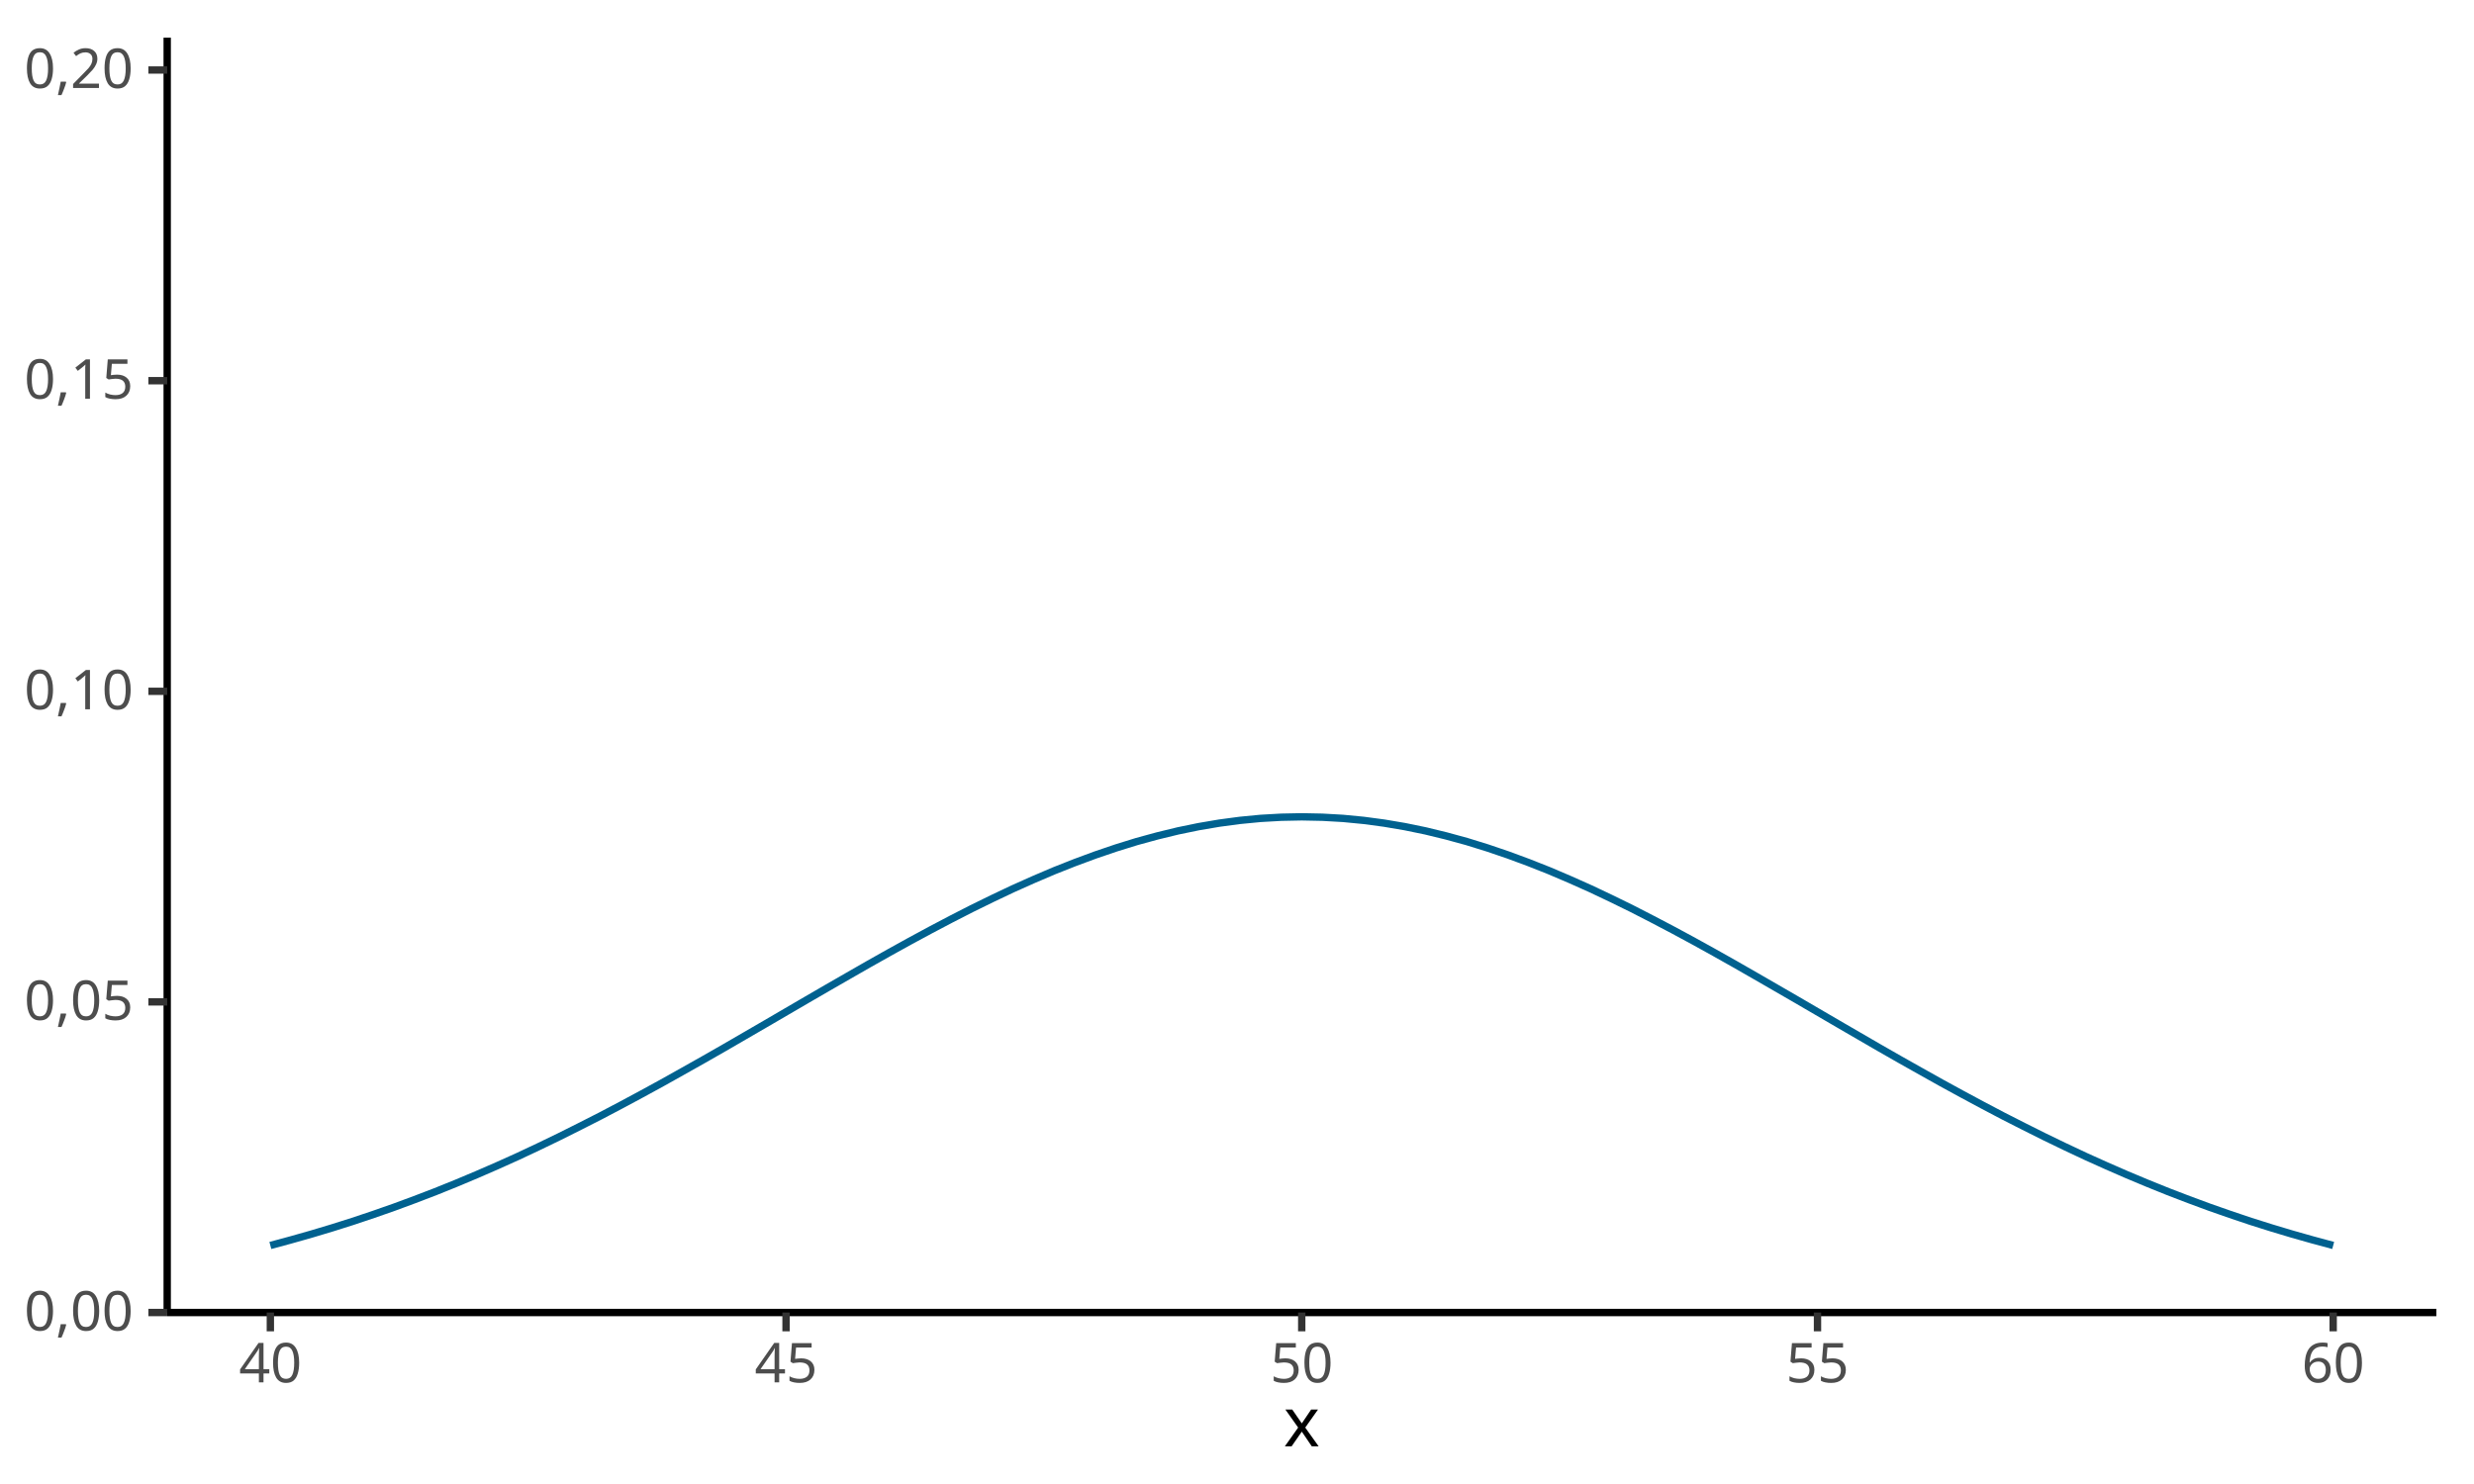
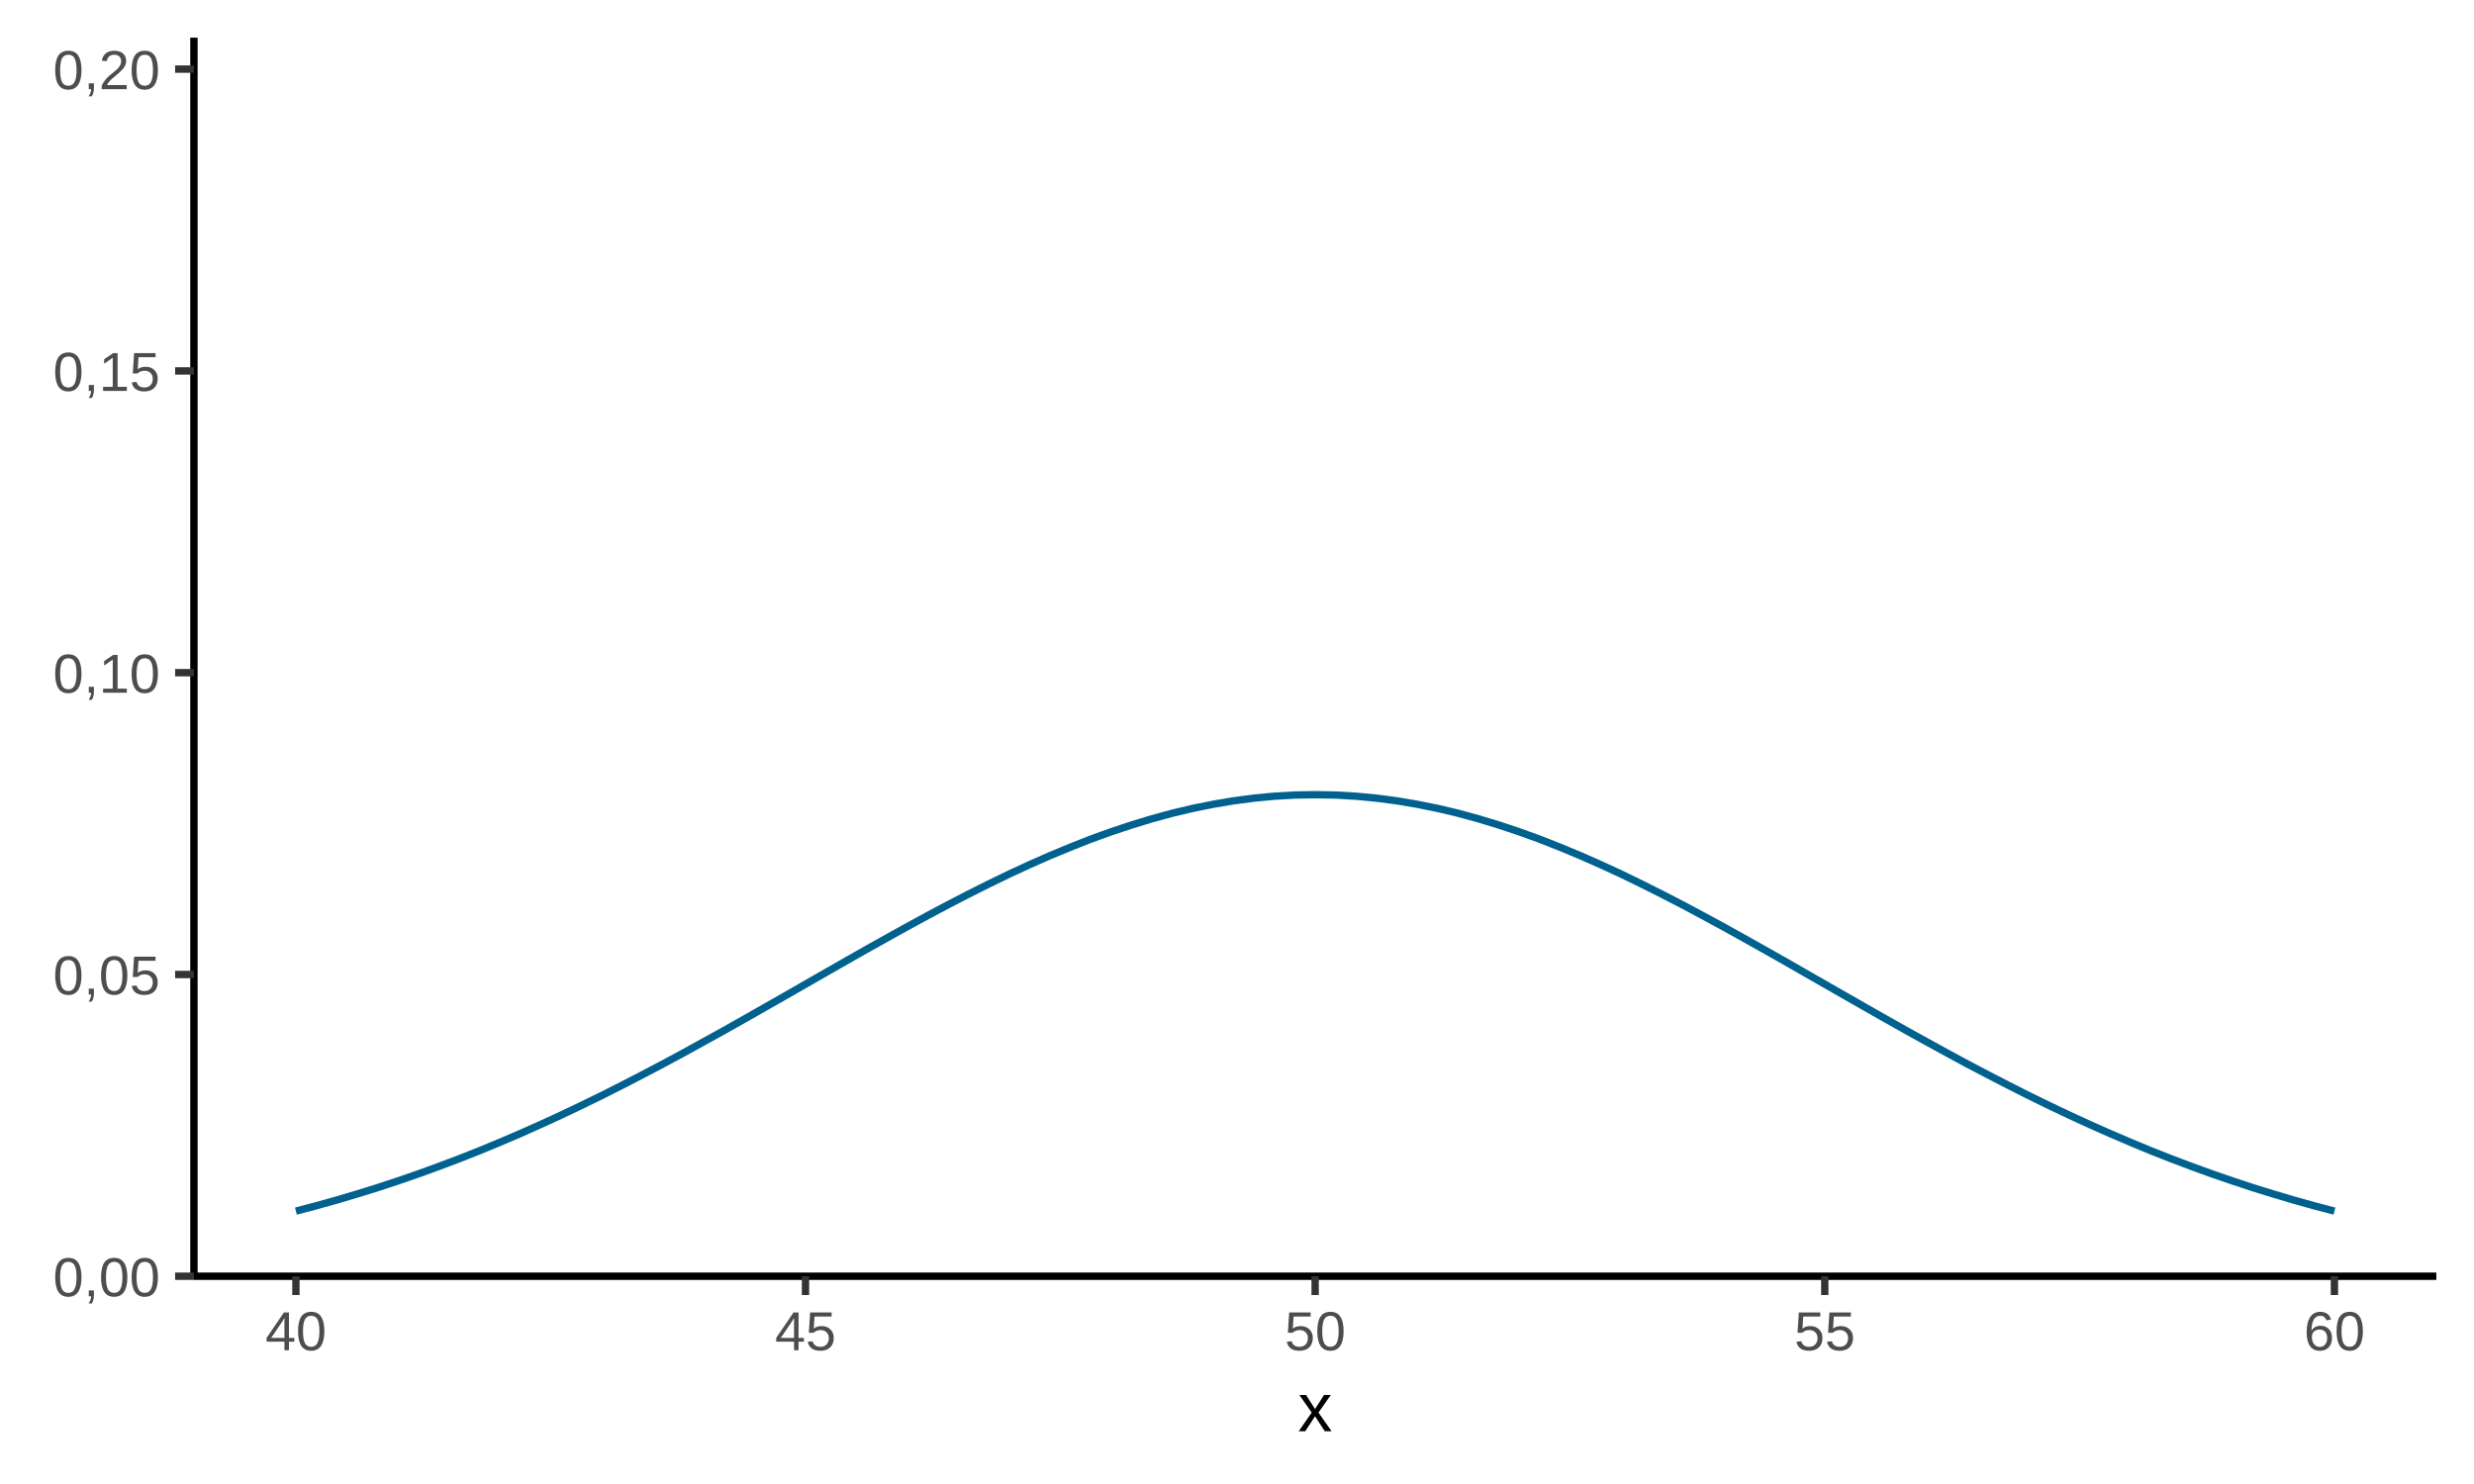
<svg xmlns="http://www.w3.org/2000/svg" class="svglite" width="360.00pt" height="216.00pt" viewBox="0 0 360.00 216.00">
  <defs>
    <style type="text/css">
    .svglite line, .svglite polyline, .svglite polygon, .svglite path, .svglite rect, .svglite circle {
      fill: none;
      stroke: #000000;
      stroke-linecap: round;
      stroke-linejoin: round;
      stroke-miterlimit: 10.00;
    }
    .svglite text {
      white-space: pre;
    }
  </style>
  </defs>
  <rect width="100%" height="100%" style="stroke: none; fill: #FFFFFF;" />
  <defs>
    <clipPath id="cpMC4wMHwzNjAuMDB8MC4wMHwyMTYuMDA=">
      <rect x="0.00" y="0.00" width="360.00" height="216.00" />
    </clipPath>
  </defs>
  <g clip-path="url(#cpMC4wMHwzNjAuMDB8MC4wMHwyMTYuMDA=)">
-     <rect x="0" y="0.00" width="360.00" height="216.00" style="stroke-width: 1.07; stroke: #FFFFFF; fill: #FFFFFF;" />
+     <rect x="0.00" y="0.00" width="360.00" height="216.00" style="stroke-width: 1.07; stroke: #FFFFFF; fill: #FFFFFF;" />
  </g>
  <defs>
-     <clipPath id="cpMjQuMzN8MzU0LjUyfDUuNDh8MTkxLjA0">
-       <rect x="24.33" y="5.48" width="330.19" height="185.56" />
+     <clipPath id="cpMjguMjJ8MzU0LjUyfDUuNDh8MTg1Ljc2">
+       <rect x="28.22" y="5.48" width="326.30" height="180.28" />
    </clipPath>
  </defs>
-   <g clip-path="url(#cpMjQuMzN8MzU0LjUyfDUuNDh8MTkxLjA0)">
-     <rect x="24.33" y="5.48" width="330.19" height="185.56" style="stroke-width: 1.07; stroke: none; fill: #FFFFFF;" />
-     <polyline points="39.34,181.28 42.34,180.47 45.34,179.62 48.34,178.72 51.34,177.77 54.35,176.76 57.35,175.71 60.35,174.60 63.35,173.45 66.35,172.24 69.35,170.98 72.36,169.67 75.36,168.32 78.36,166.91 81.36,165.46 84.36,163.96 87.37,162.43 90.37,160.85 93.37,159.24 96.37,157.60 99.37,155.92 102.37,154.23 105.38,152.51 108.38,150.77 111.38,149.03 114.38,147.28 117.38,145.53 120.38,143.79 123.39,142.06 126.39,140.34 129.39,138.65 132.39,136.99 135.39,135.37 138.39,133.79 141.40,132.25 144.40,130.78 147.40,129.36 150.40,128.02 153.40,126.74 156.41,125.55 159.41,124.44 162.41,123.42 165.41,122.49 168.41,121.67 171.41,120.94 174.42,120.32 177.42,119.81 180.42,119.41 183.42,119.12 186.42,118.95 189.42,118.89 192.43,118.95 195.43,119.12 198.43,119.41 201.43,119.81 204.43,120.32 207.44,120.94 210.44,121.67 213.44,122.49 216.44,123.42 219.44,124.44 222.44,125.55 225.45,126.74 228.45,128.02 231.45,129.36 234.45,130.78 237.45,132.25 240.45,133.79 243.46,135.37 246.46,136.99 249.46,138.65 252.46,140.34 255.46,142.06 258.46,143.79 261.47,145.53 264.47,147.28 267.47,149.03 270.47,150.77 273.47,152.51 276.48,154.23 279.48,155.92 282.48,157.60 285.48,159.24 288.48,160.85 291.48,162.43 294.49,163.96 297.49,165.46 300.49,166.91 303.49,168.32 306.49,169.67 309.49,170.98 312.50,172.24 315.50,173.45 318.50,174.60 321.50,175.71 324.50,176.76 327.50,177.77 330.51,178.72 333.51,179.62 336.51,180.47 339.51,181.28 " style="stroke-width: 1.07; stroke: #00618F; stroke-linecap: butt;" />
+   <g clip-path="url(#cpMjguMjJ8MzU0LjUyfDUuNDh8MTg1Ljc2)">
+     <rect x="28.22" y="5.48" width="326.30" height="180.28" style="stroke-width: 1.07; stroke: none; fill: #FFFFFF;" />
+     <polyline points="43.06,176.28 46.02,175.50 48.99,174.67 51.95,173.79 54.92,172.87 57.89,171.89 60.85,170.87 63.82,169.79 66.79,168.67 69.75,167.50 72.72,166.27 75.69,165.00 78.65,163.68 81.62,162.32 84.58,160.91 87.55,159.46 90.52,157.96 93.48,156.43 96.45,154.87 99.42,153.27 102.38,151.64 105.35,150.00 108.31,148.33 111.28,146.64 114.25,144.95 117.21,143.25 120.18,141.55 123.15,139.85 126.11,138.17 129.08,136.51 132.05,134.86 135.01,133.25 137.98,131.67 140.94,130.14 143.91,128.65 146.88,127.21 149.84,125.84 152.81,124.53 155.78,123.30 158.74,122.13 161.71,121.06 164.68,120.07 167.64,119.17 170.61,118.36 173.57,117.66 176.54,117.06 179.51,116.56 182.47,116.17 185.44,115.89 188.41,115.72 191.37,115.67 194.34,115.72 197.30,115.89 200.27,116.17 203.24,116.56 206.20,117.06 209.17,117.66 212.14,118.36 215.10,119.17 218.07,120.07 221.04,121.06 224.00,122.13 226.97,123.30 229.93,124.53 232.90,125.84 235.87,127.21 238.83,128.65 241.80,130.14 244.77,131.67 247.73,133.25 250.70,134.86 253.67,136.51 256.63,138.17 259.60,139.85 262.56,141.55 265.53,143.25 268.50,144.95 271.46,146.64 274.43,148.33 277.40,150.00 280.36,151.64 283.33,153.27 286.29,154.87 289.26,156.43 292.23,157.96 295.19,159.46 298.16,160.91 301.13,162.32 304.09,163.68 307.06,165.00 310.03,166.27 312.99,167.50 315.96,168.67 318.92,169.79 321.89,170.87 324.86,171.89 327.82,172.87 330.79,173.79 333.76,174.67 336.72,175.50 339.69,176.28 " style="stroke-width: 1.07; stroke: #00618F; stroke-linecap: butt;" />
  </g>
  <g clip-path="url(#cpMC4wMHwzNjAuMDB8MC4wMHwyMTYuMDA=)">
-     <polyline points="24.33,191.04 24.33,5.48 " style="stroke-width: 1.07; stroke-linecap: butt;" />
-     <text x="19.40" y="193.66" text-anchor="end" style="font-size: 8.00px;fill: #4D4D4D; font-family: &quot;Source Sans Pro&quot;;" textLength="13.92px" lengthAdjust="spacingAndGlyphs">0,00</text>
-     <text x="19.40" y="148.45" text-anchor="end" style="font-size: 8.00px;fill: #4D4D4D; font-family: &quot;Source Sans Pro&quot;;" textLength="13.92px" lengthAdjust="spacingAndGlyphs">0,05</text>
-     <text x="19.40" y="103.24" text-anchor="end" style="font-size: 8.00px;fill: #4D4D4D; font-family: &quot;Source Sans Pro&quot;;" textLength="13.92px" lengthAdjust="spacingAndGlyphs">0,10</text>
-     <text x="19.40" y="58.03" text-anchor="end" style="font-size: 8.00px;fill: #4D4D4D; font-family: &quot;Source Sans Pro&quot;;" textLength="13.92px" lengthAdjust="spacingAndGlyphs">0,15</text>
-     <text x="19.40" y="12.81" text-anchor="end" style="font-size: 8.00px;fill: #4D4D4D; font-family: &quot;Source Sans Pro&quot;;" textLength="13.92px" lengthAdjust="spacingAndGlyphs">0,20</text>
-     <polyline points="21.59,191.04 24.33,191.04 " style="stroke-width: 1.07; stroke: #333333; stroke-linecap: butt;" />
-     <polyline points="21.59,145.83 24.33,145.83 " style="stroke-width: 1.07; stroke: #333333; stroke-linecap: butt;" />
-     <polyline points="21.59,100.62 24.33,100.62 " style="stroke-width: 1.07; stroke: #333333; stroke-linecap: butt;" />
-     <polyline points="21.59,55.41 24.33,55.41 " style="stroke-width: 1.07; stroke: #333333; stroke-linecap: butt;" />
-     <polyline points="21.59,10.19 24.33,10.19 " style="stroke-width: 1.07; stroke: #333333; stroke-linecap: butt;" />
-     <polyline points="24.33,191.04 354.52,191.04 " style="stroke-width: 1.07; stroke-linecap: butt;" />
-     <polyline points="39.34,193.78 39.34,191.04 " style="stroke-width: 1.07; stroke: #333333; stroke-linecap: butt;" />
-     <polyline points="114.38,193.78 114.38,191.04 " style="stroke-width: 1.07; stroke: #333333; stroke-linecap: butt;" />
-     <polyline points="189.42,193.78 189.42,191.04 " style="stroke-width: 1.07; stroke: #333333; stroke-linecap: butt;" />
-     <polyline points="264.47,193.78 264.47,191.04 " style="stroke-width: 1.07; stroke: #333333; stroke-linecap: butt;" />
-     <polyline points="339.51,193.78 339.51,191.04 " style="stroke-width: 1.07; stroke: #333333; stroke-linecap: butt;" />
-     <text x="39.34" y="201.21" text-anchor="middle" style="font-size: 8.00px;fill: #4D4D4D; font-family: &quot;Source Sans Pro&quot;;" textLength="7.95px" lengthAdjust="spacingAndGlyphs">40</text>
-     <text x="114.38" y="201.21" text-anchor="middle" style="font-size: 8.00px;fill: #4D4D4D; font-family: &quot;Source Sans Pro&quot;;" textLength="7.95px" lengthAdjust="spacingAndGlyphs">45</text>
-     <text x="189.42" y="201.21" text-anchor="middle" style="font-size: 8.00px;fill: #4D4D4D; font-family: &quot;Source Sans Pro&quot;;" textLength="7.95px" lengthAdjust="spacingAndGlyphs">50</text>
-     <text x="264.47" y="201.21" text-anchor="middle" style="font-size: 8.00px;fill: #4D4D4D; font-family: &quot;Source Sans Pro&quot;;" textLength="7.95px" lengthAdjust="spacingAndGlyphs">55</text>
-     <text x="339.51" y="201.21" text-anchor="middle" style="font-size: 8.00px;fill: #4D4D4D; font-family: &quot;Source Sans Pro&quot;;" textLength="7.95px" lengthAdjust="spacingAndGlyphs">60</text>
-     <text x="189.42" y="210.52" text-anchor="middle" style="font-size: 10.00px; font-family: &quot;Source Sans Pro&quot;;" textLength="4.46px" lengthAdjust="spacingAndGlyphs">x</text>
+     <polyline points="28.22,185.76 28.22,5.48 " style="stroke-width: 1.07; stroke-linecap: butt;" />
+     <text x="23.29" y="188.68" text-anchor="end" style="font-size: 8.00px;fill: #4D4D4D; font-family: &quot;Liberation Sans&quot;;" textLength="17.81px" lengthAdjust="spacingAndGlyphs">0,00</text>
+     <text x="23.29" y="144.75" text-anchor="end" style="font-size: 8.00px;fill: #4D4D4D; font-family: &quot;Liberation Sans&quot;;" textLength="17.81px" lengthAdjust="spacingAndGlyphs">0,05</text>
+     <text x="23.29" y="100.83" text-anchor="end" style="font-size: 8.00px;fill: #4D4D4D; font-family: &quot;Liberation Sans&quot;;" textLength="17.81px" lengthAdjust="spacingAndGlyphs">0,10</text>
+     <text x="23.29" y="56.90" text-anchor="end" style="font-size: 8.00px;fill: #4D4D4D; font-family: &quot;Liberation Sans&quot;;" textLength="17.81px" lengthAdjust="spacingAndGlyphs">0,15</text>
+     <text x="23.29" y="12.98" text-anchor="end" style="font-size: 8.00px;fill: #4D4D4D; font-family: &quot;Liberation Sans&quot;;" textLength="17.81px" lengthAdjust="spacingAndGlyphs">0,20</text>
+     <polyline points="25.48,185.76 28.22,185.76 " style="stroke-width: 1.07; stroke: #333333; stroke-linecap: butt;" />
+     <polyline points="25.48,141.84 28.22,141.84 " style="stroke-width: 1.07; stroke: #333333; stroke-linecap: butt;" />
+     <polyline points="25.48,97.91 28.22,97.91 " style="stroke-width: 1.07; stroke: #333333; stroke-linecap: butt;" />
+     <polyline points="25.48,53.99 28.22,53.99 " style="stroke-width: 1.07; stroke: #333333; stroke-linecap: butt;" />
+     <polyline points="25.48,10.06 28.22,10.06 " style="stroke-width: 1.07; stroke: #333333; stroke-linecap: butt;" />
+     <polyline points="28.22,185.76 354.52,185.76 " style="stroke-width: 1.07; stroke-linecap: butt;" />
+     <polyline points="43.06,188.50 43.06,185.76 " style="stroke-width: 1.07; stroke: #333333; stroke-linecap: butt;" />
+     <polyline points="117.21,188.50 117.21,185.76 " style="stroke-width: 1.07; stroke: #333333; stroke-linecap: butt;" />
+     <polyline points="191.37,188.50 191.37,185.76 " style="stroke-width: 1.07; stroke: #333333; stroke-linecap: butt;" />
+     <polyline points="265.53,188.50 265.53,185.76 " style="stroke-width: 1.07; stroke: #333333; stroke-linecap: butt;" />
+     <polyline points="339.69,188.50 339.69,185.76 " style="stroke-width: 1.07; stroke: #333333; stroke-linecap: butt;" />
+     <text x="43.06" y="196.53" text-anchor="middle" style="font-size: 8.00px;fill: #4D4D4D; font-family: &quot;Liberation Sans&quot;;" textLength="10.18px" lengthAdjust="spacingAndGlyphs">40</text>
+     <text x="117.21" y="196.53" text-anchor="middle" style="font-size: 8.00px;fill: #4D4D4D; font-family: &quot;Liberation Sans&quot;;" textLength="10.18px" lengthAdjust="spacingAndGlyphs">45</text>
+     <text x="191.37" y="196.53" text-anchor="middle" style="font-size: 8.00px;fill: #4D4D4D; font-family: &quot;Liberation Sans&quot;;" textLength="10.18px" lengthAdjust="spacingAndGlyphs">50</text>
+     <text x="265.53" y="196.53" text-anchor="middle" style="font-size: 8.00px;fill: #4D4D4D; font-family: &quot;Liberation Sans&quot;;" textLength="10.18px" lengthAdjust="spacingAndGlyphs">55</text>
+     <text x="339.69" y="196.53" text-anchor="middle" style="font-size: 8.00px;fill: #4D4D4D; font-family: &quot;Liberation Sans&quot;;" textLength="10.18px" lengthAdjust="spacingAndGlyphs">60</text>
+     <text x="191.37" y="208.32" text-anchor="middle" style="font-size: 10.00px; font-family: &quot;Liberation Sans&quot;;" textLength="5.92px" lengthAdjust="spacingAndGlyphs">x</text>
  </g>
</svg>
